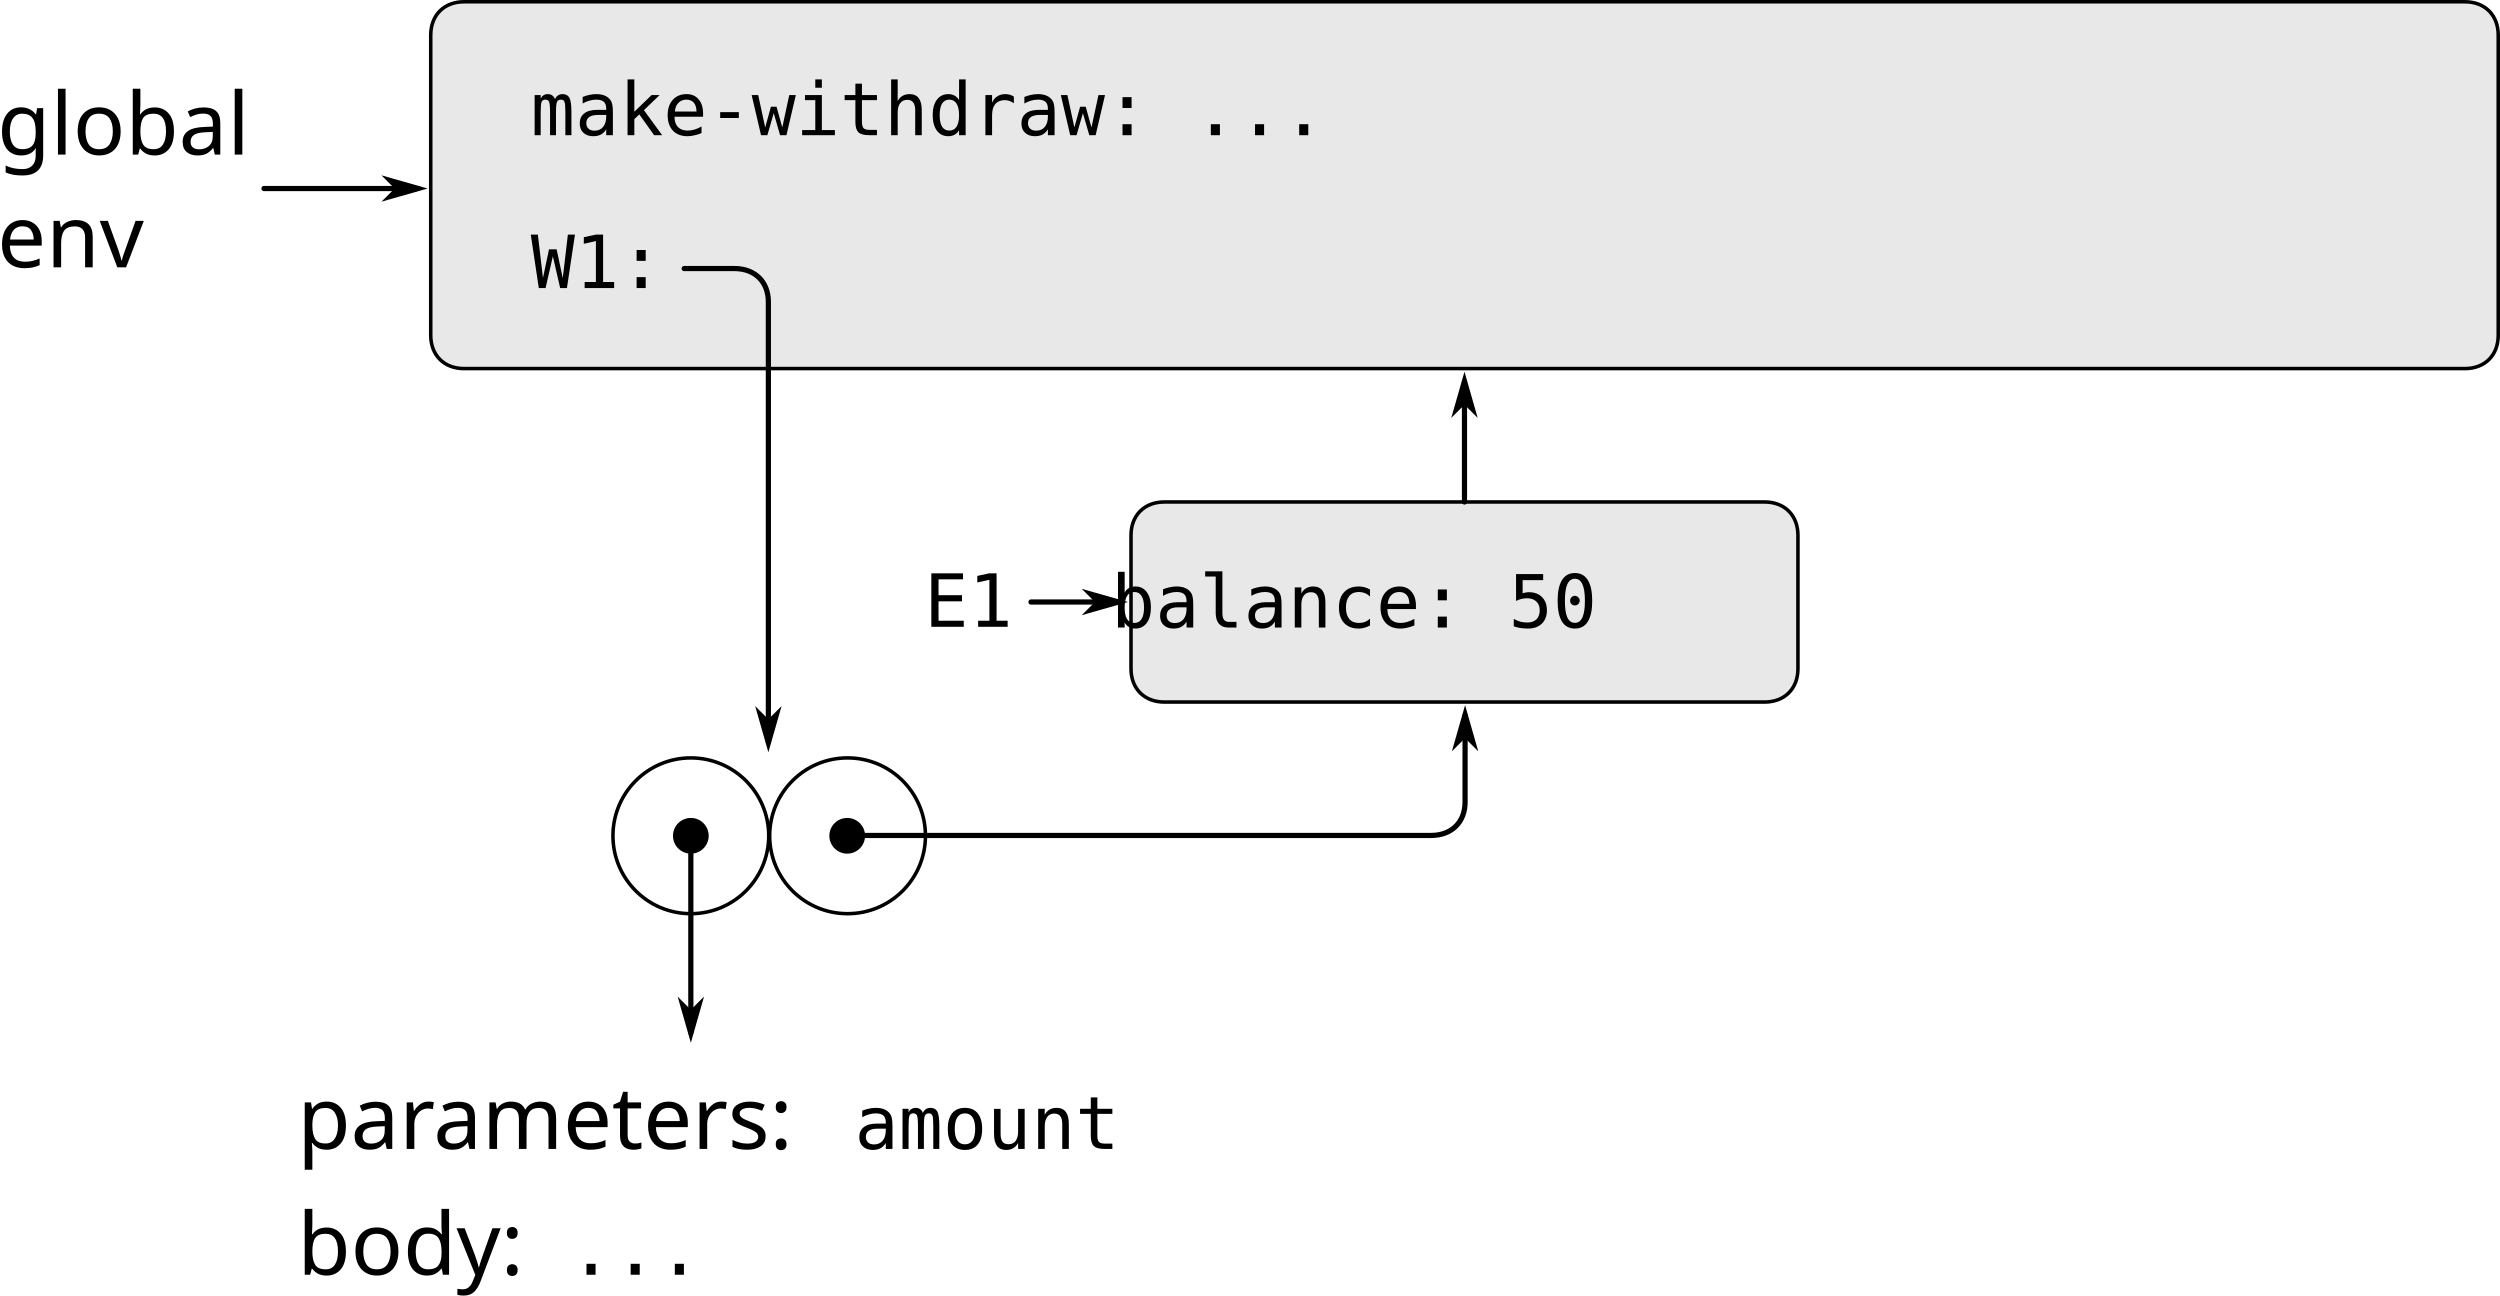
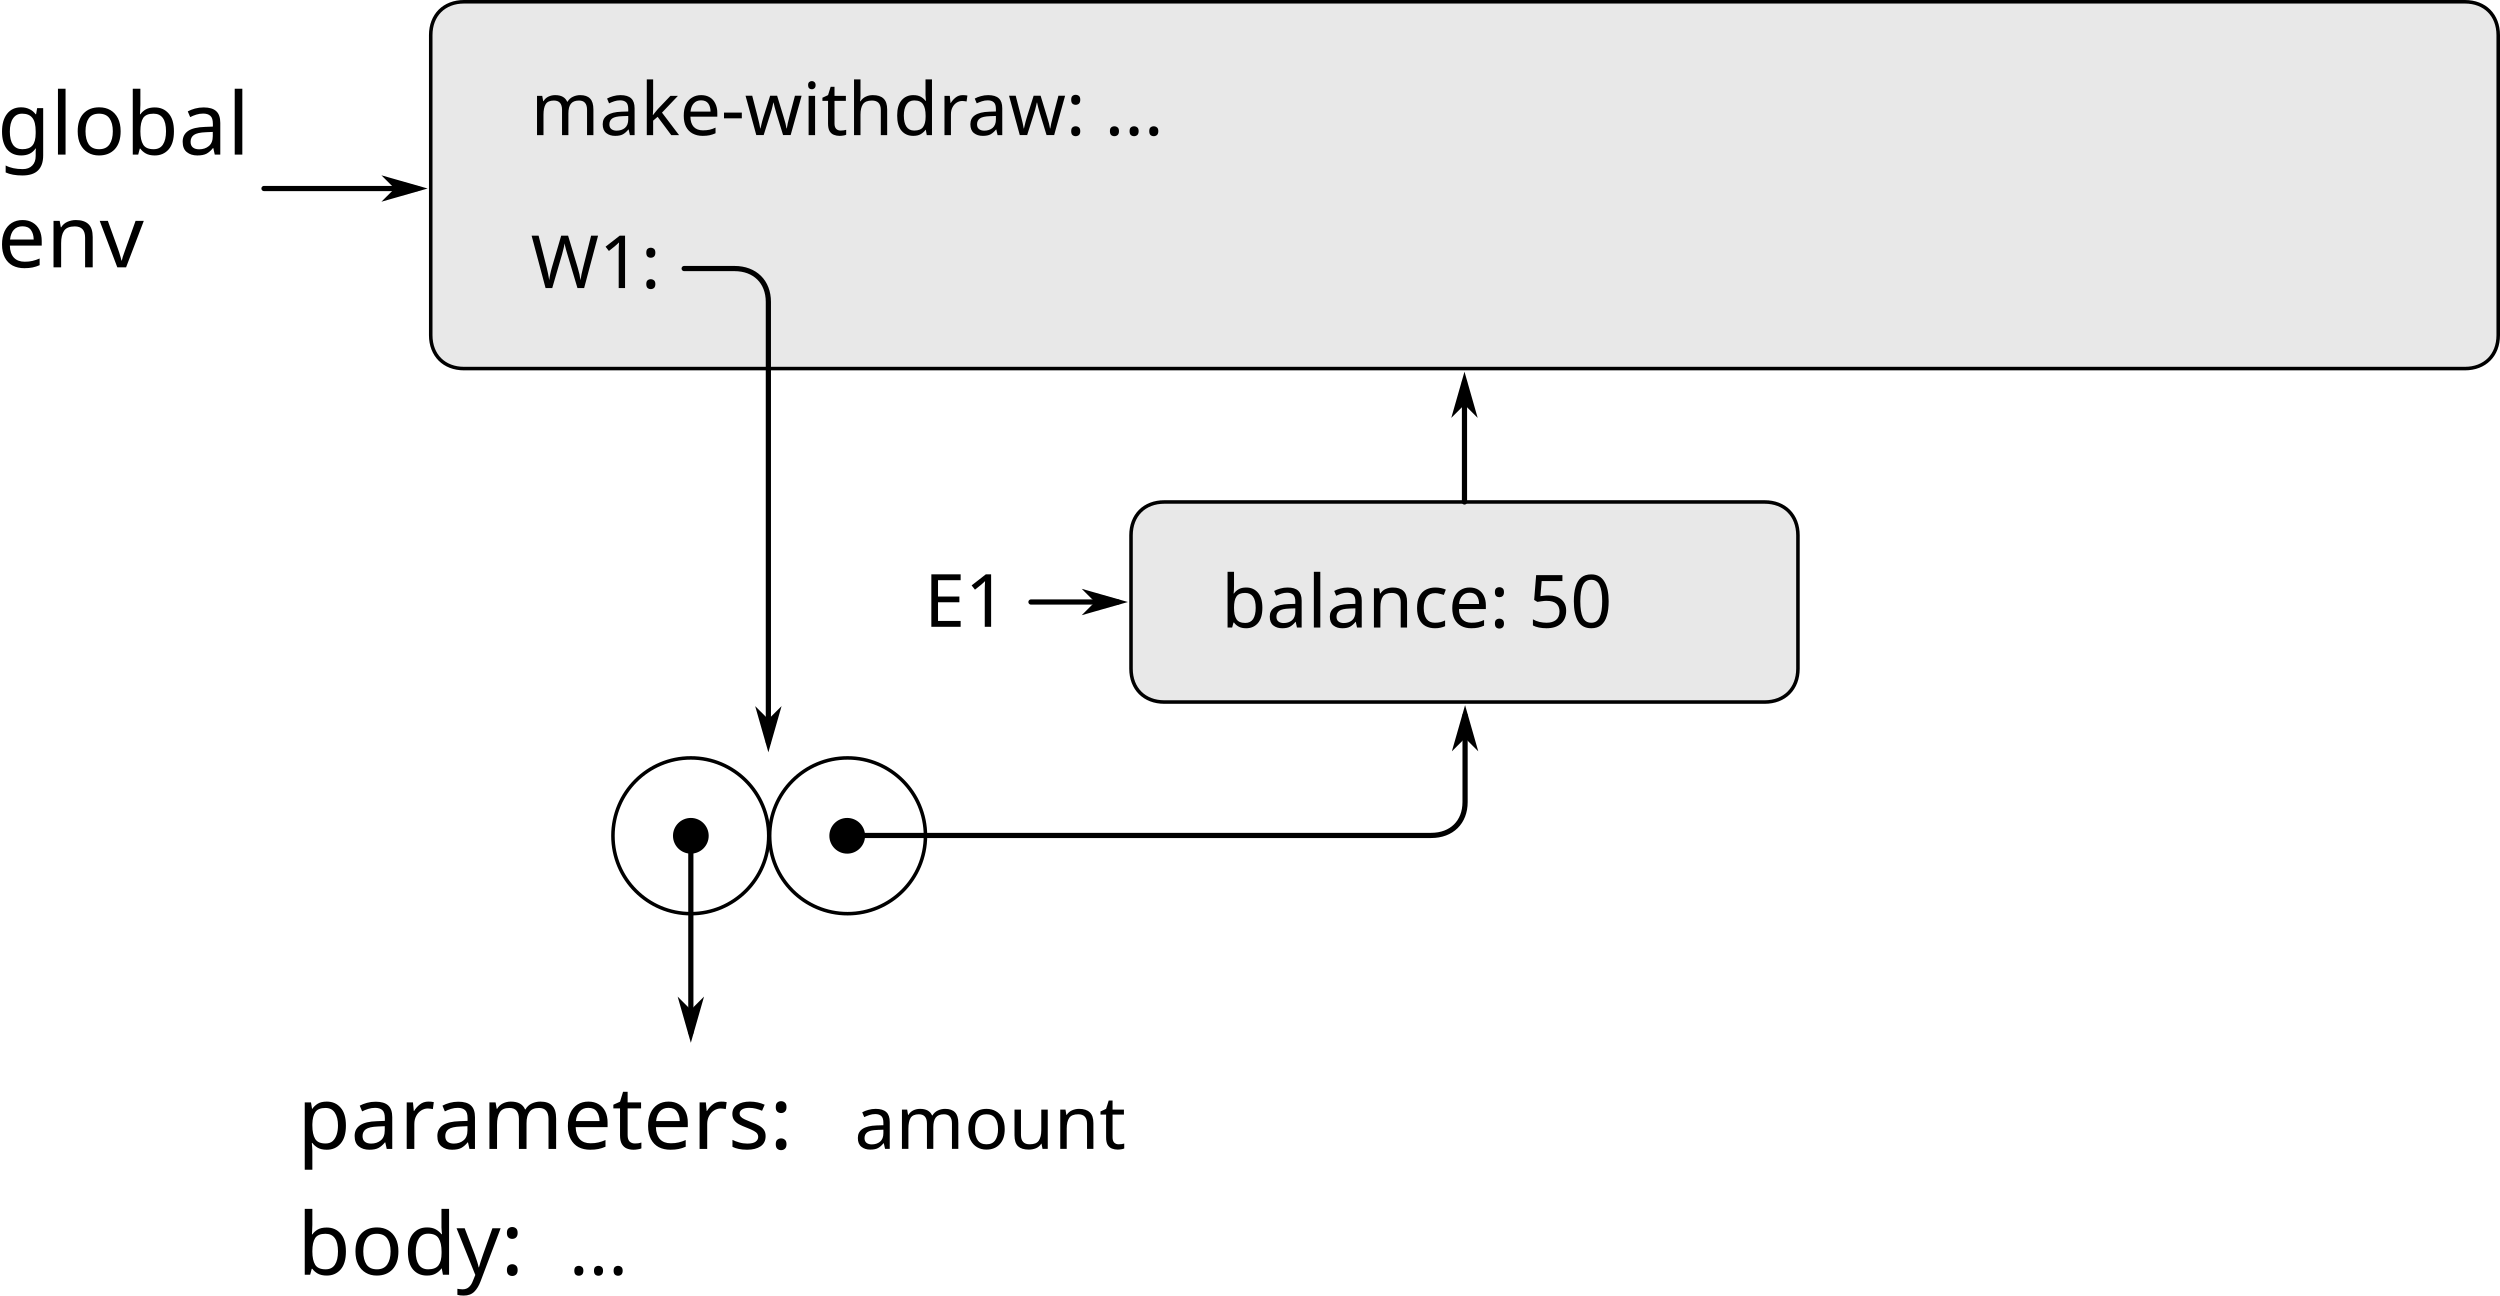
<svg xmlns="http://www.w3.org/2000/svg" width="374.85" height="194.214" id="svg4152" version="1.1">
  <defs id="defs4154">
    <marker orient="auto" refY="0" refX="0" id="Arrow1Mend-6" style="overflow:visible">
      <path id="path3809-6-2" d="M 0,0 5,-5 -12.5,0 5,5 0,0 z" style="fill-rule:evenodd;stroke:#000000;stroke-width:1pt;marker-start:none" transform="matrix(-0.4,0,0,-0.4,-4,0)" />
    </marker>
    <marker orient="auto" refY="0" refX="0" id="marker5058" style="overflow:visible">
      <path id="path5060" d="M 0,0 5,-5 -12.5,0 5,5 0,0 z" style="fill-rule:evenodd;stroke:#000000;stroke-width:1pt;marker-start:none" transform="matrix(-0.4,0,0,-0.4,-4,0)" />
    </marker>
    <marker orient="auto" refY="0" refX="0" id="marker5062" style="overflow:visible">
      <path id="path5064" d="M 0,0 5,-5 -12.5,0 5,5 0,0 z" style="fill-rule:evenodd;stroke:#000000;stroke-width:1pt;marker-start:none" transform="matrix(-0.4,0,0,-0.4,-4,0)" />
    </marker>
    <marker orient="auto" refY="0" refX="0" id="marker5066" style="overflow:visible">
      <path id="path5068" d="M 0,0 5,-5 -12.5,0 5,5 0,0 z" style="fill-rule:evenodd;stroke:#000000;stroke-width:1pt;marker-start:none" transform="matrix(-0.4,0,0,-0.4,-4,0)" />
    </marker>
    <marker orient="auto" refY="0" refX="0" id="Arrow1Mend" style="overflow:visible">
      <path id="path3809" d="M 0,0 5,-5 -12.5,0 5,5 0,0 z" style="fill-rule:evenodd;stroke:#000000;stroke-width:1pt;marker-start:none" transform="matrix(-0.4,0,0,-0.4,-4,0)" />
    </marker>
    <marker orient="auto" refY="0" refX="0" id="marker5072" style="overflow:visible">
      <path id="path5074" d="M 0,0 5,-5 -12.5,0 5,5 0,0 z" style="fill-rule:evenodd;stroke:#000000;stroke-width:1pt;marker-start:none" transform="matrix(-0.4,0,0,-0.4,-4,0)" />
    </marker>
    <marker orient="auto" refY="0" refX="0" id="Arrow1Mend-3" style="overflow:visible">
      <path id="path3809-6" d="M 0,0 5,-5 -12.5,0 5,5 0,0 z" style="fill-rule:evenodd;stroke:#000000;stroke-width:1pt;marker-start:none" transform="matrix(-0.4,0,0,-0.4,-4,0)" />
    </marker>
    <marker orient="auto" refY="0" refX="0" id="Arrow1Mend-6-4" style="overflow:visible">
      <path id="path3809-6-2-9" d="M 0,0 5,-5 -12.5,0 5,5 0,0 z" style="fill-rule:evenodd;stroke:#000000;stroke-width:1pt;marker-start:none" transform="matrix(-0.4,0,0,-0.4,-4,0)" />
    </marker>
    <marker orient="auto" refY="0" refX="0" id="Arrow1Mend-4" style="overflow:visible">
      <path id="path3809-68" d="M 0,0 5,-5 -12.5,0 5,5 0,0 z" style="fill-rule:evenodd;stroke:#000000;stroke-width:1pt;marker-start:none" transform="matrix(-0.4,0,0,-0.4,-4,0)" />
    </marker>
    <marker orient="auto" refY="0" refX="0" id="Arrow1Mend-6-9" style="overflow:visible">
      <path id="path3809-6-2-3" d="M 0,0 5,-5 -12.5,0 5,5 0,0 z" style="fill-rule:evenodd;stroke:#000000;stroke-width:1pt;marker-start:none" transform="matrix(-0.4,0,0,-0.4,-4,0)" />
    </marker>
  </defs>
  <g id="layer2" style="display:inline" transform="translate(-75.416,-72.09644)">
    <path style="fill:#e8e8e8;fill-opacity:1;stroke:#000000;stroke-width:0.531;stroke-linecap:round;stroke-linejoin:round;stroke-miterlimit:4;stroke-opacity:1;stroke-dasharray:none;stroke-dashoffset:0" d="m 145,72.362 300,0 c 3,0 5,2 5,5 l 0,45 c 0,3 -2,5 -5,5 l -300,0 c -3,0 -5,-2 -5,-5 l 0,-45 c 0,-3 2,-5 5,-5 z" id="rect5327" />
    <path style="fill:none;stroke:#000000;stroke-width:0.78;stroke-linecap:round;stroke-linejoin:round;stroke-miterlimit:4;stroke-opacity:1;stroke-dasharray:none;marker-end:url(#Arrow1Mend)" d="m 205,197.362 85,0 c 3.089,0 5.089,-2 5.089,-5 l 0,-13" id="path3795" />
    <path style="fill:none;stroke:#000000;stroke-width:0.78;stroke-linecap:round;stroke-linejoin:round;stroke-miterlimit:4;stroke-opacity:1;stroke-dasharray:none;marker-end:url(#Arrow1Mend)" d="m 178,112.362 7.536,0 c 3.089,0 5.089,2 5.089,5 l 0,66" id="path3795-5" />
    <path style="fill:none;stroke:#000000;stroke-width:0.78;stroke-linecap:round;stroke-linejoin:round;stroke-miterlimit:4;stroke-opacity:1;stroke-dasharray:none;marker-end:url(#Arrow1Mend-6)" d="m 115,100.362 23,0" id="path4451" />
    <path style="fill:none;stroke:#000000;stroke-width:0.78;stroke-linecap:round;stroke-linejoin:round;stroke-miterlimit:4;stroke-opacity:1;stroke-dasharray:none;marker-end:url(#Arrow1Mend-6)" d="m 179,199.916 0,27" id="path4451-5" />
    <path style="fill:#000000;fill-opacity:1;stroke:#000000;stroke-width:0.354;stroke-linecap:round;stroke-linejoin:round;stroke-miterlimit:4;stroke-opacity:1;stroke-dasharray:none;stroke-dashoffset:0" id="path5407" d="m 190,179.862 c 0,1.381 -1.119,2.5 -2.5,2.5 -1.381,0 -2.5,-1.119 -2.5,-2.5 0,-1.381 1.119,-2.5 2.5,-2.5 1.381,0 2.5,1.119 2.5,2.5 z" transform="translate(-8.499999,17.55358)" />
    <path transform="translate(14.94643,17.55358)" style="fill:#000000;fill-opacity:1;stroke:#000000;stroke-width:0.354;stroke-linecap:round;stroke-linejoin:round;stroke-miterlimit:4;stroke-opacity:1;stroke-dasharray:none;stroke-dashoffset:0" id="path5407-7" d="m 190,179.862 c 0,1.381 -1.119,2.5 -2.5,2.5 -1.381,0 -2.5,-1.119 -2.5,-2.5 0,-1.381 1.119,-2.5 2.5,-2.5 1.381,0 2.5,1.119 2.5,2.5 z" />
    <path transform="matrix(1.045454,0,0,1.045454,5.954546,8.855298)" style="fill:none;stroke:#000000;stroke-width:0.508;stroke-linecap:round;stroke-linejoin:round;stroke-miterlimit:4;stroke-opacity:1;stroke-dasharray:none;stroke-dashoffset:0" id="path5435-9" d="m 199.171,180.362 c 0,6.169 -5.001,11.171 -11.171,11.171 -6.169,0 -11.171,-5.001 -11.171,-11.171 0,-6.169 5.001,-11.171 11.171,-11.171 6.169,0 11.171,5.001 11.171,11.171 z" />
    <path transform="matrix(1.045454,0,0,1.045454,-17.54545,8.855305)" style="fill:none;stroke:#000000;stroke-width:0.508;stroke-linecap:round;stroke-linejoin:round;stroke-miterlimit:4;stroke-opacity:1;stroke-dasharray:none;stroke-dashoffset:0" id="path5435-9-6" d="m 199.171,180.362 c 0,6.169 -5.001,11.171 -11.171,11.171 -6.169,0 -11.171,-5.001 -11.171,-11.171 0,-6.169 5.001,-11.171 11.171,-11.171 6.169,0 11.171,5.001 11.171,11.171 z" />
    <path style="fill:#e8e8e8;fill-opacity:1;stroke:#000000;stroke-width:0.531;stroke-linecap:round;stroke-linejoin:round;stroke-miterlimit:4;stroke-opacity:1;stroke-dasharray:none;stroke-dashoffset:0" d="m 250,147.362 90,0 c 3,0 5,2 5,5 l 0,20 c 0,3 -2,5 -5,5 l -90,0 c -3,0 -5,-2 -5,-5 l 0,-20 c 0,-3 2,-5 5,-5 z" id="rect5327-2" />
    <path style="fill:none;stroke:#000000;stroke-width:0.78;stroke-linecap:round;stroke-linejoin:round;stroke-miterlimit:4;stroke-opacity:1;stroke-dasharray:none;marker-end:url(#Arrow1Mend-6)" d="m 230,162.362 13,0" id="path4451-8" />
    <path style="fill:none;stroke:#000000;stroke-width:0.78;stroke-linecap:round;stroke-linejoin:round;stroke-miterlimit:4;stroke-opacity:1;stroke-dasharray:none;marker-end:url(#Arrow1Mend-6)" d="m 295,147.362 0,-18" id="path4451-8-3" />
  </g>
  <g id="layer3" style="display:inline" transform="translate(-75.416,-72.09644)">
-     <text xml:space="preserve" style="font-size:11px;font-style:normal;font-variant:normal;font-weight:normal;font-stretch:normal;text-align:start;line-height:125%;letter-spacing:0px;word-spacing:0px;text-anchor:start;fill:#000000;fill-opacity:1;stroke:none;font-family:Inconsolata;-inkscape-font-specification:Inconsolata" x="214" y="166.076" id="text6301">
+     <text xml:space="preserve" style="font-size:11px;font-style:normal;font-variant:normal;font-weight:normal;font-stretch:normal;text-align:start;line-height:125%;letter-spacing:0px;word-spacing:0px;text-anchor:start;fill:#000000;fill-opacity:1;stroke:none;font-family:NewComputerModern10;-inkscape-font-specification:Inconsolata" x="214" y="166.076" id="text6301">
      <tspan id="tspan6303" x="214" y="166.076">E1</tspan>
    </text>
-     <text xml:space="preserve" style="font-size:11px;font-style:normal;font-variant:normal;font-weight:normal;font-stretch:normal;text-align:start;line-height:125%;letter-spacing:0px;word-spacing:0px;text-anchor:start;fill:#000000;fill-opacity:1;stroke:none;font-family:Inconsolata;-inkscape-font-specification:Inconsolata" x="155" y="92.362" id="text5493">
+     <text xml:space="preserve" style="font-size:11px;font-style:normal;font-variant:normal;font-weight:normal;font-stretch:normal;text-align:start;line-height:125%;letter-spacing:0px;word-spacing:0px;text-anchor:start;fill:#000000;fill-opacity:1;stroke:none;font-family:NewComputerModern10;-inkscape-font-specification:Inconsolata" x="155" y="92.362" id="text5493">
      <tspan id="tspan5495" x="155" y="92.362">make-withdraw: ...</tspan>
    </text>
-     <text xml:space="preserve" style="font-size:11px;font-style:normal;font-variant:normal;font-weight:normal;font-stretch:normal;text-align:start;line-height:125%;letter-spacing:0px;word-spacing:0px;text-anchor:start;fill:#000000;fill-opacity:1;stroke:none;font-family:Inconsolata;-inkscape-font-specification:Inconsolata" x="155" y="115.291" id="text5473">
+     <text xml:space="preserve" style="font-size:11px;font-style:normal;font-variant:normal;font-weight:normal;font-stretch:normal;text-align:start;line-height:125%;letter-spacing:0px;word-spacing:0px;text-anchor:start;fill:#000000;fill-opacity:1;stroke:none;font-family:NewComputerModern10;-inkscape-font-specification:Inconsolata" x="155" y="115.291" id="text5473">
      <tspan id="tspan5475" x="155" y="115.291">W1:</tspan>
    </text>
-     <text xml:space="preserve" style="font-size:11px;font-style:normal;font-variant:normal;font-weight:normal;font-stretch:normal;text-align:start;line-height:130%;letter-spacing:0px;word-spacing:0px;text-anchor:start;fill:#000000;fill-opacity:1;stroke:none;font-family:Inconsolata;-inkscape-font-specification:Inconsolata" x="75" y="95.281" id="text5477">
-       <tspan id="tspan5479" x="75" y="95.281" style="font-size:13px;font-style:normal;font-variant:normal;font-weight:normal;font-stretch:normal;line-height:130%;font-family:Libertinus Sans;-inkscape-font-specification:Libertinus Sans">global</tspan>
-       <tspan x="75" y="112.181" style="font-size:13px;font-style:normal;font-variant:normal;font-weight:normal;font-stretch:normal;line-height:130%;font-family:Libertinus Sans;-inkscape-font-specification:Libertinus Sans" id="tspan5507">env</tspan>
+     <text xml:space="preserve" style="font-size:11px;font-style:normal;font-variant:normal;font-weight:normal;font-stretch:normal;text-align:start;line-height:130%;letter-spacing:0px;word-spacing:0px;text-anchor:start;fill:#000000;fill-opacity:1;stroke:none;font-family:NewComputerModern10;-inkscape-font-specification:Inconsolata" x="75" y="95.281" id="text5477">
+       <tspan id="tspan5479" x="75" y="95.281" style="font-size:13px;font-style:normal;font-variant:normal;font-weight:normal;font-stretch:normal;line-height:130%;font-family:NewComputerModern10;-inkscape-font-specification:Libertinus Sans">global</tspan>
+       <tspan x="75" y="112.181" style="font-size:13px;font-style:normal;font-variant:normal;font-weight:normal;font-stretch:normal;line-height:130%;font-family:NewComputerModern10;-inkscape-font-specification:Libertinus Sans" id="tspan5507">env</tspan>
    </text>
-     <text xml:space="preserve" style="font-size:11px;font-style:normal;font-variant:normal;font-weight:normal;font-stretch:normal;text-align:center;line-height:125%;letter-spacing:0px;word-spacing:0px;text-anchor:middle;fill:#000000;fill-opacity:1;stroke:none;font-family:Inconsolata;-inkscape-font-specification:Inconsolata" x="295" y="166.187" id="text6297">
+     <text xml:space="preserve" style="font-size:11px;font-style:normal;font-variant:normal;font-weight:normal;font-stretch:normal;text-align:center;line-height:125%;letter-spacing:0px;word-spacing:0px;text-anchor:middle;fill:#000000;fill-opacity:1;stroke:none;font-family:NewComputerModern10;-inkscape-font-specification:Inconsolata" x="295" y="166.187" id="text6297">
      <tspan id="tspan6299" x="295" y="166.187">balance: 50</tspan>
    </text>
-     <text xml:space="preserve" style="font-size:13px;font-style:normal;font-variant:normal;font-weight:normal;font-stretch:normal;text-align:start;line-height:130%;letter-spacing:0px;word-spacing:0px;text-anchor:start;fill:#000000;fill-opacity:1;stroke:none;font-family:Libertinus Sans;-inkscape-font-specification:Sans" x="120" y="244.362" id="text5497">
-       <tspan id="tspan5499" x="120" y="244.362" style="line-height:130%">parameters:  <tspan style="font-size:11px;font-style:normal;font-variant:normal;font-weight:normal;font-stretch:normal;line-height:130%;font-family:Inconsolata;-inkscape-font-specification:Inconsolata" id="tspan5868" dx="2.5">amount</tspan>
+     <text xml:space="preserve" style="font-size:13px;font-style:normal;font-variant:normal;font-weight:normal;font-stretch:normal;text-align:start;line-height:130%;letter-spacing:0px;word-spacing:0px;text-anchor:start;fill:#000000;fill-opacity:1;stroke:none;font-family:NewComputerModern10;-inkscape-font-specification:Sans" x="120" y="244.362" id="text5497">
+       <tspan id="tspan5499" x="120" y="244.362" style="line-height:130%">parameters:  <tspan style="font-size:11px;font-style:normal;font-variant:normal;font-weight:normal;font-stretch:normal;line-height:130%;font-family:NewComputerModern10;-inkscape-font-specification:Inconsolata" id="tspan5868" dx="2.5">amount</tspan>
      </tspan>
-       <tspan x="120" y="263.229" id="tspan5914" style="font-style:normal;font-variant:normal;font-weight:normal;font-stretch:normal;line-height:130%;font-family:Libertinus Sans;-inkscape-font-specification:Sans">body:  <tspan style="font-size:11px;font-style:normal;font-variant:normal;font-weight:normal;font-stretch:normal;line-height:130%;font-family:Inconsolata;-inkscape-font-specification:Inconsolata" id="tspan5503">...</tspan>
+       <tspan x="120" y="263.229" id="tspan5914" style="font-style:normal;font-variant:normal;font-weight:normal;font-stretch:normal;line-height:130%;font-family:NewComputerModern10;-inkscape-font-specification:Sans">body:  <tspan style="font-size:11px;font-style:normal;font-variant:normal;font-weight:normal;font-stretch:normal;line-height:130%;font-family:NewComputerModern10;-inkscape-font-specification:Inconsolata" id="tspan5503">...</tspan>
      </tspan>
    </text>
  </g>
</svg>
